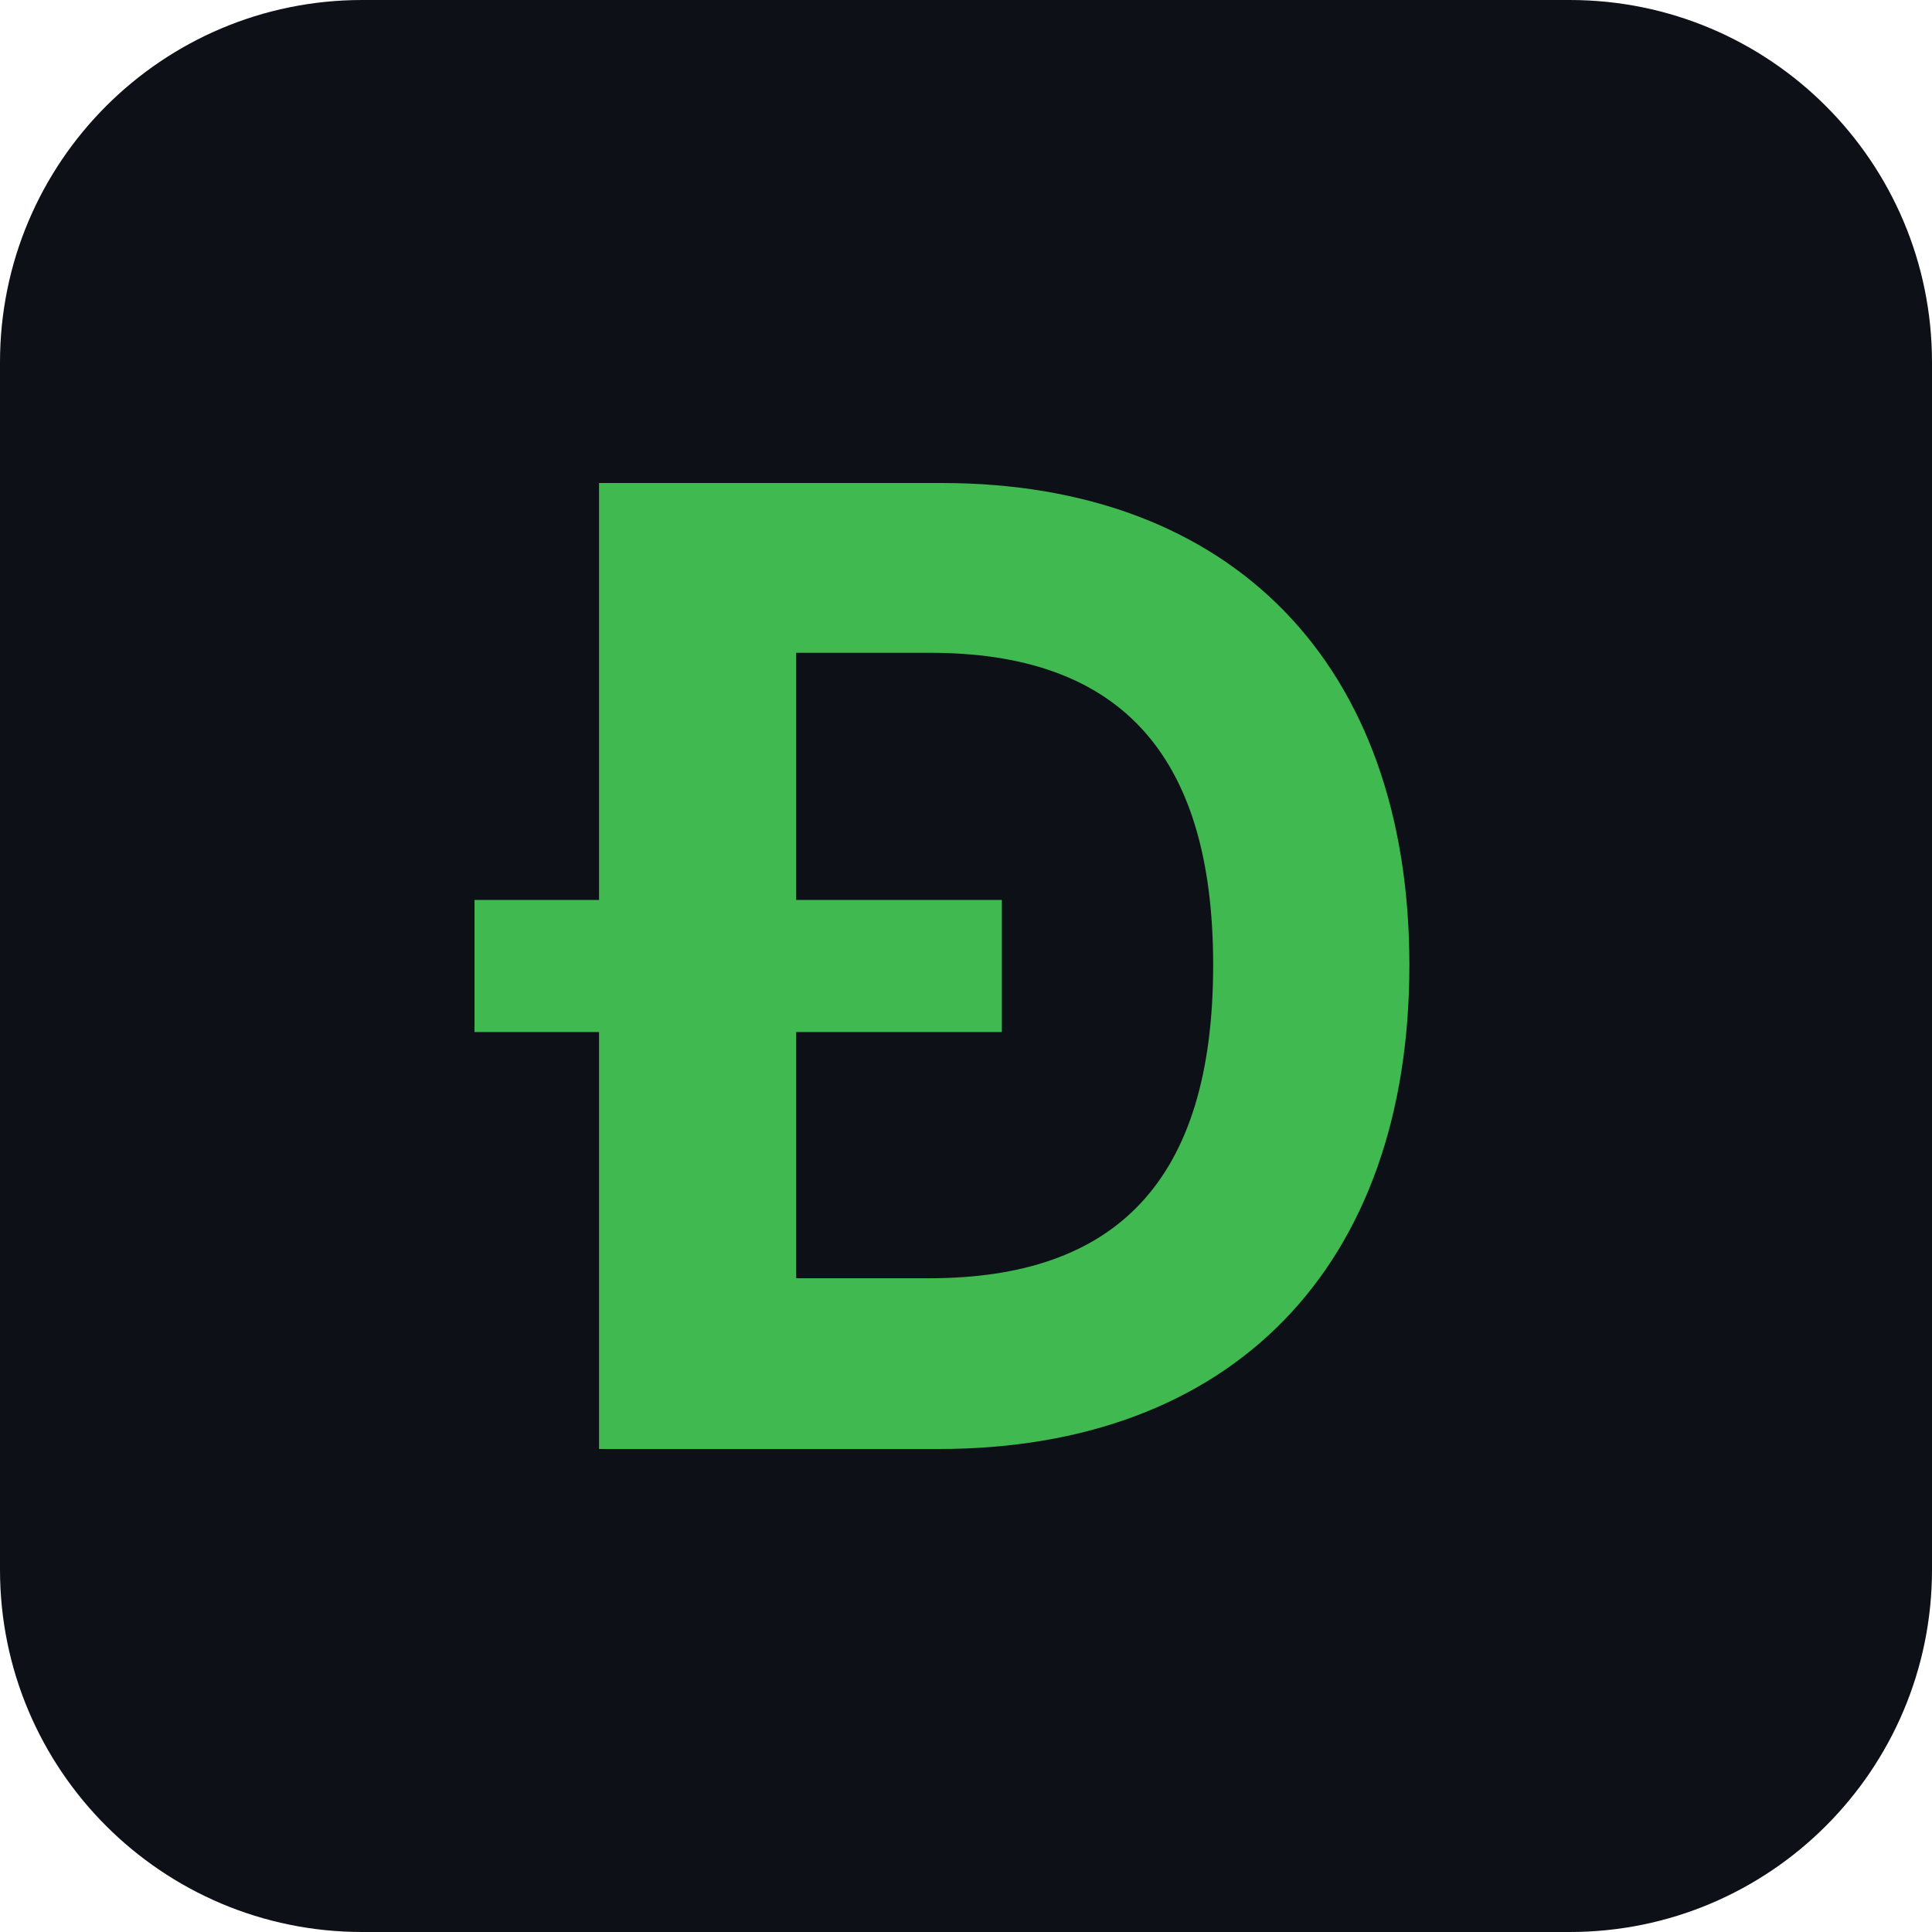
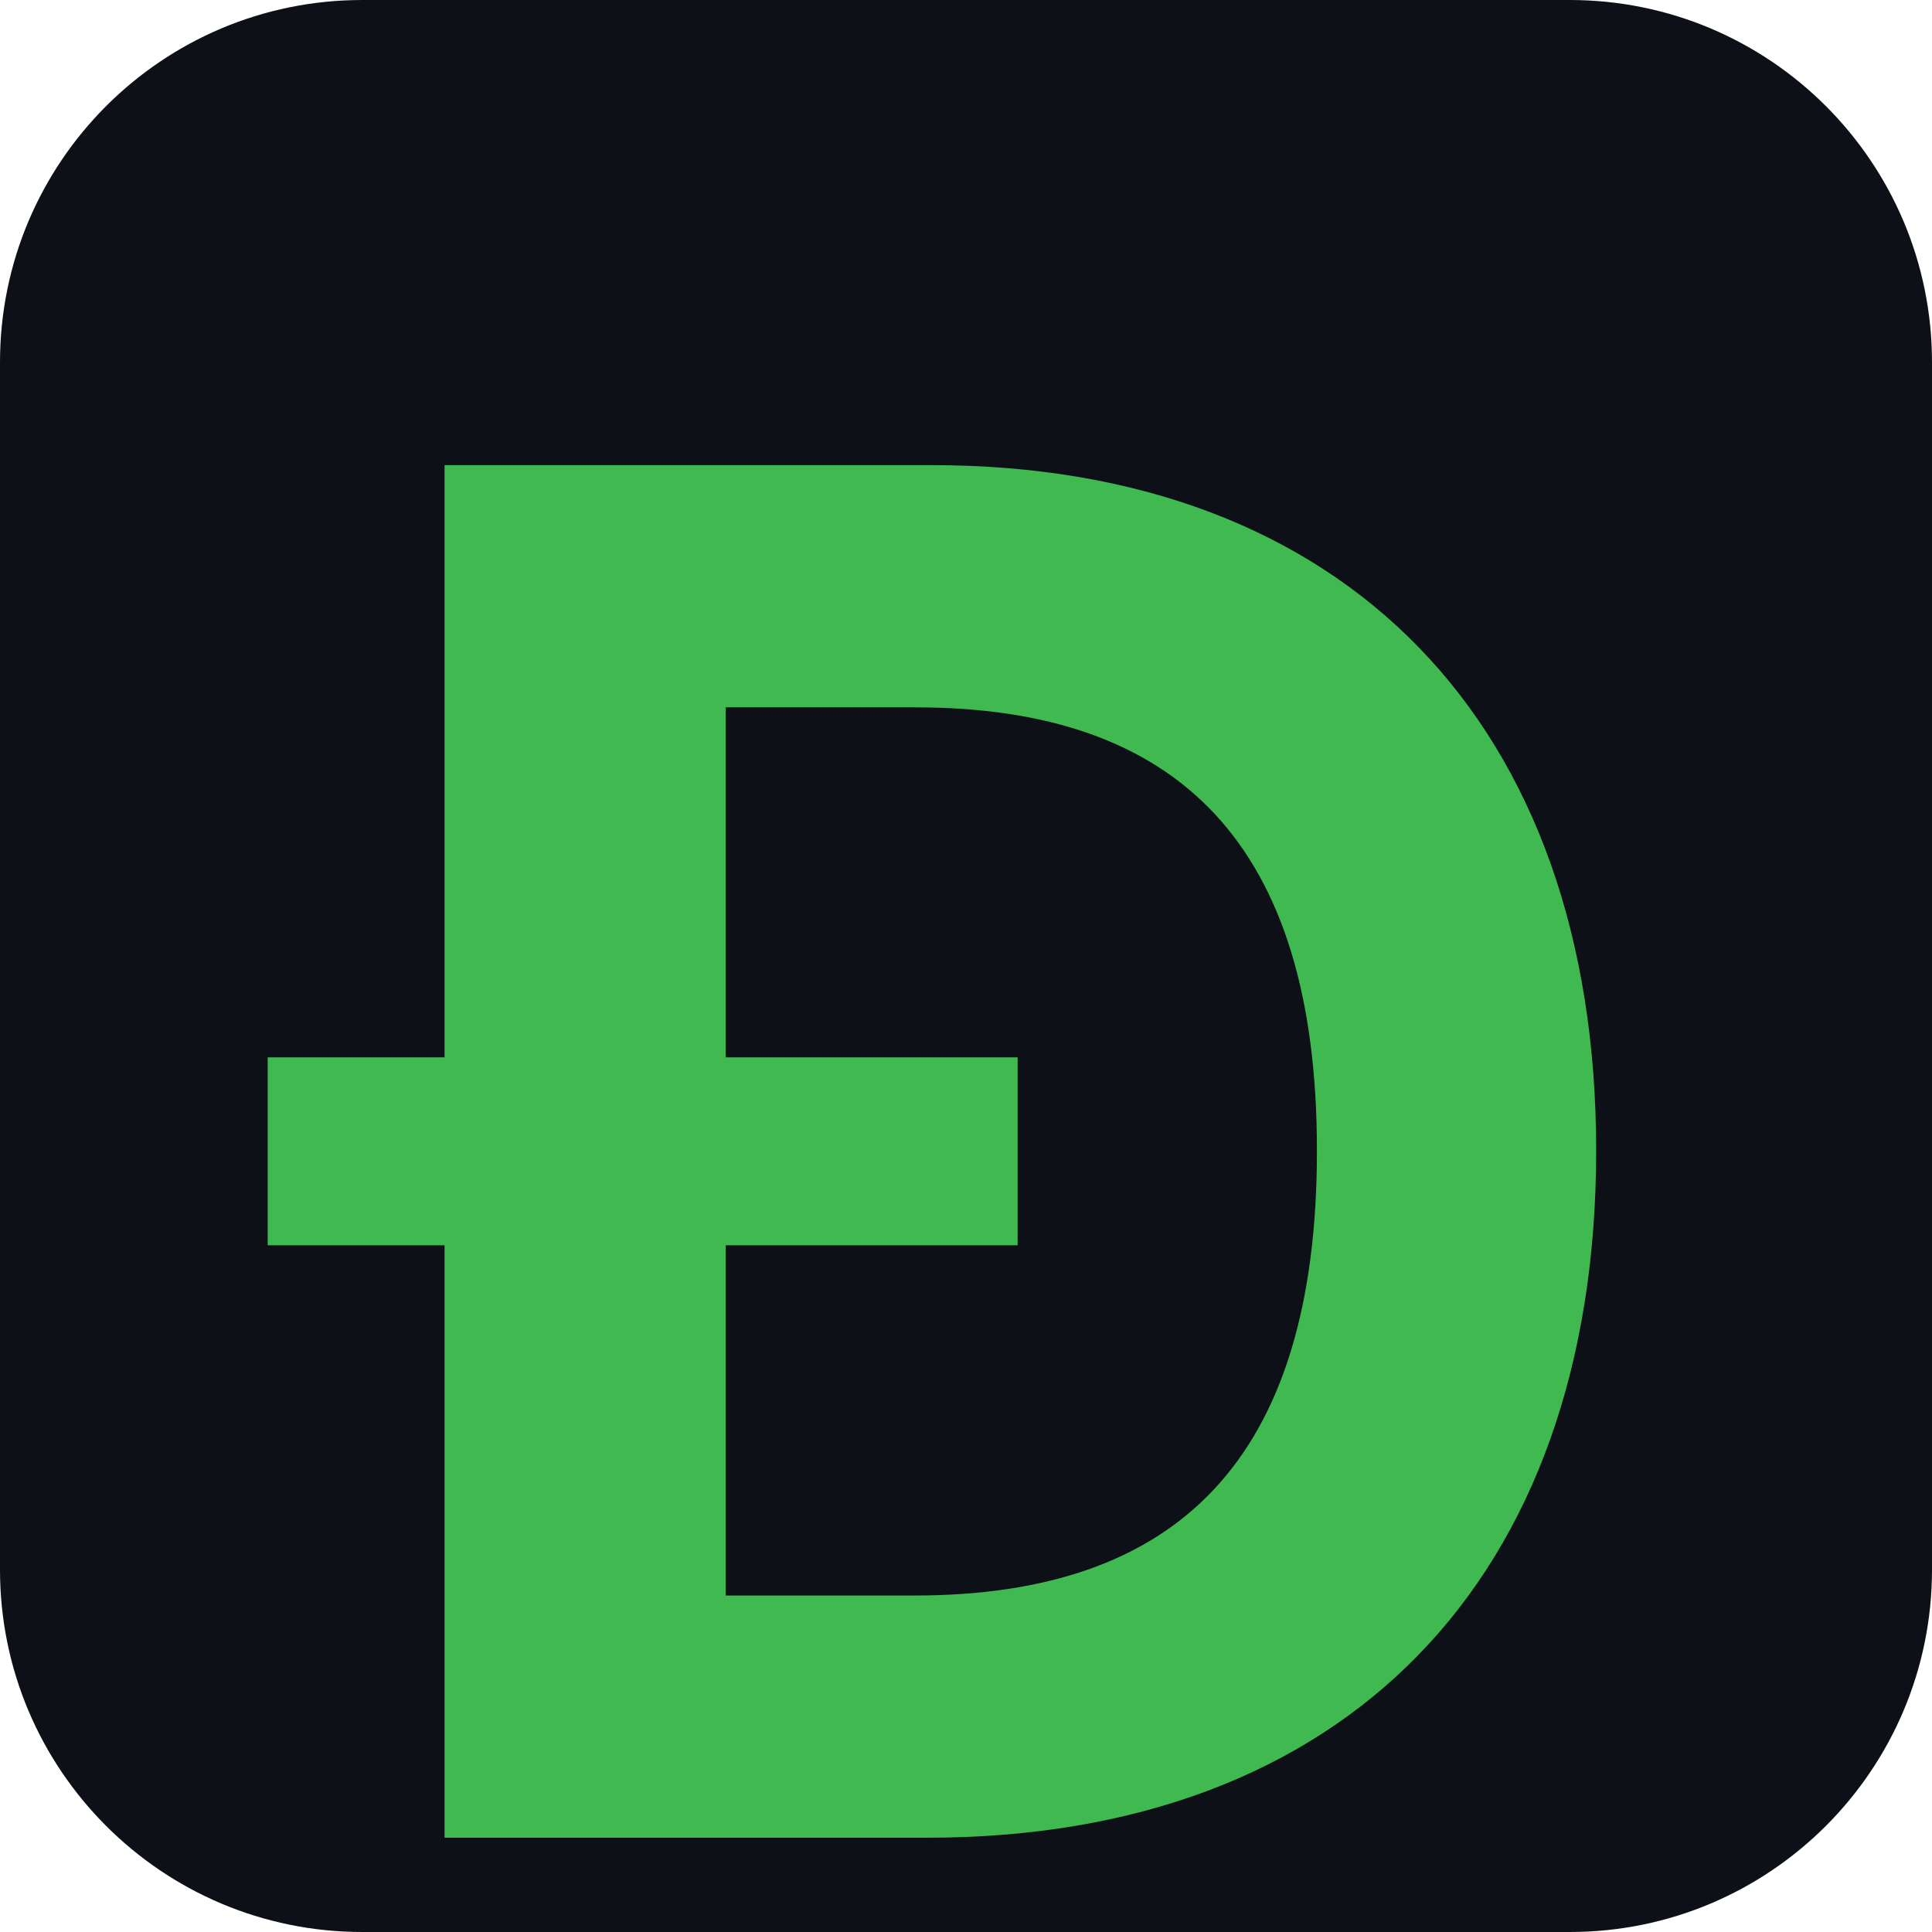
- <svg xmlns="http://www.w3.org/2000/svg" viewBox="0 0 32 32">
-   <rect width="32" height="32" rx="6" fill="#0d1117" />
-   <text x="16" y="24" text-anchor="middle" fill="#3fb950" font-family="system-ui, -apple-system, sans-serif" font-weight="700" font-size="22">Ɖ</text>
+ <svg xmlns="http://www.w3.org/2000/svg" viewBox="0 0 128 128">
+   <rect width="128" height="128" rx="24" fill="#0d1117" />
+   <text x="64" y="75" text-anchor="middle" dominant-baseline="middle" fill="#3fb950" font-family="system-ui, -apple-system, sans-serif" font-weight="700" font-size="125">Ɖ</text>
</svg>
